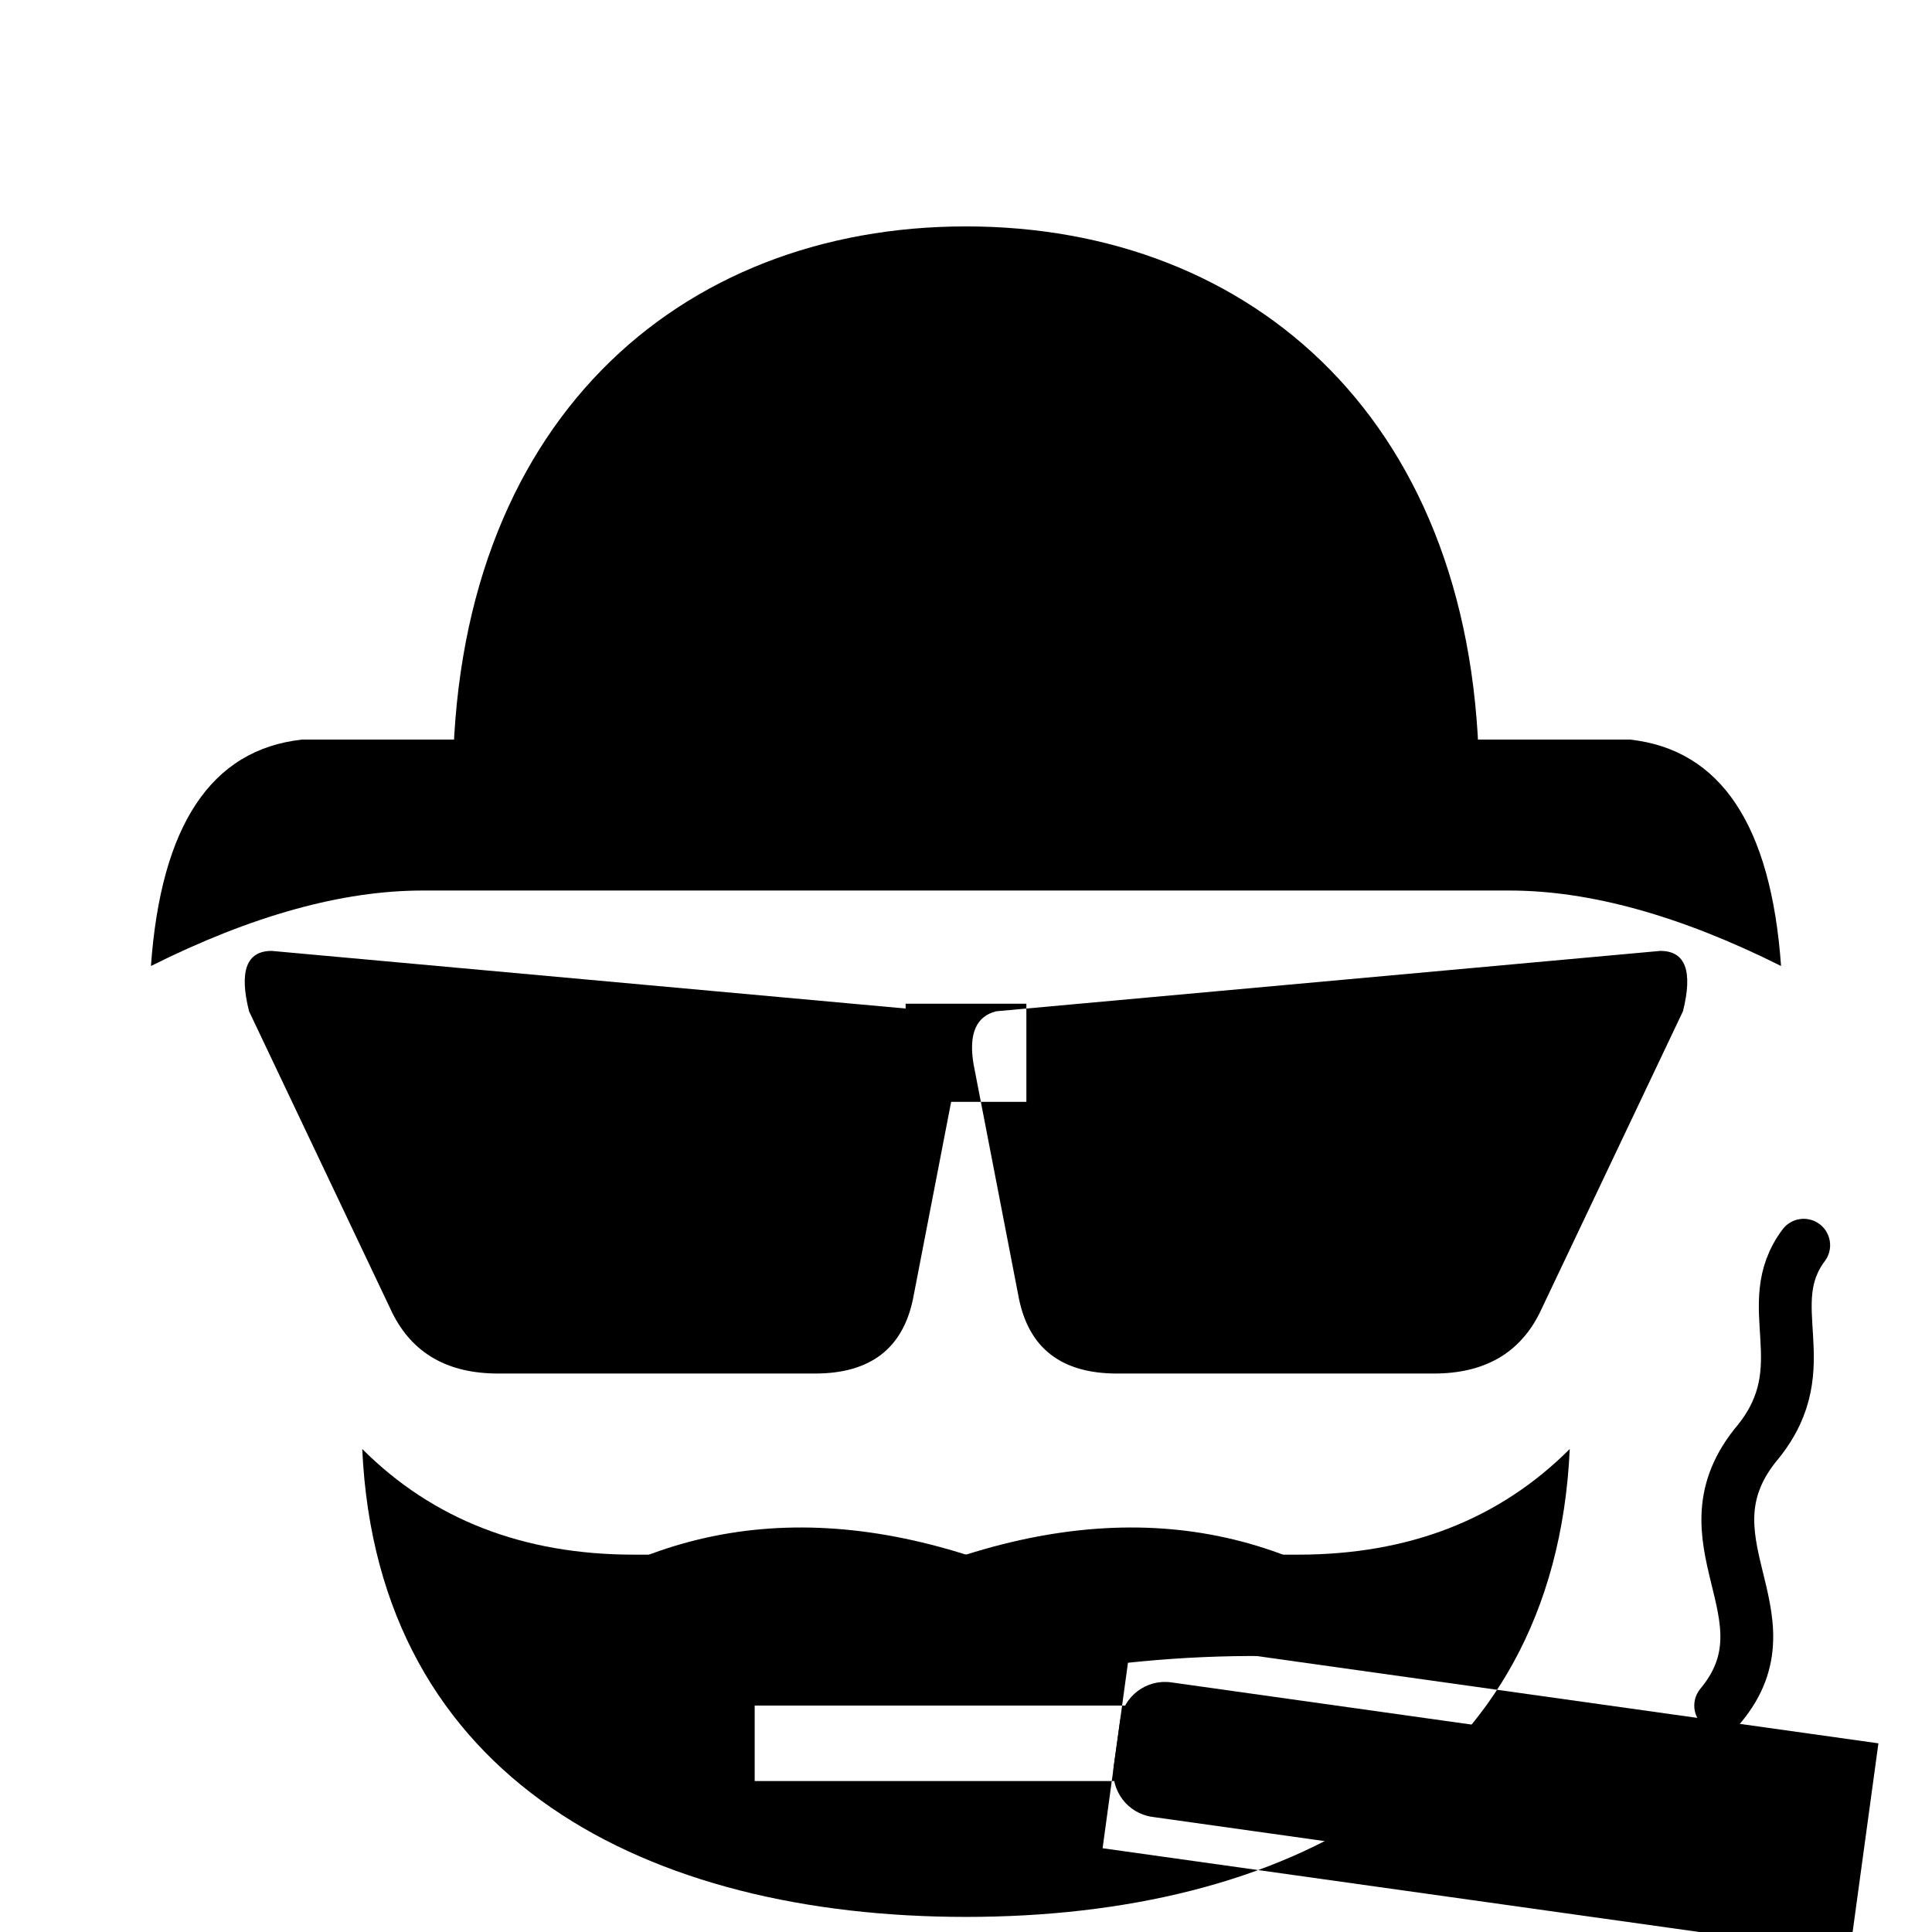
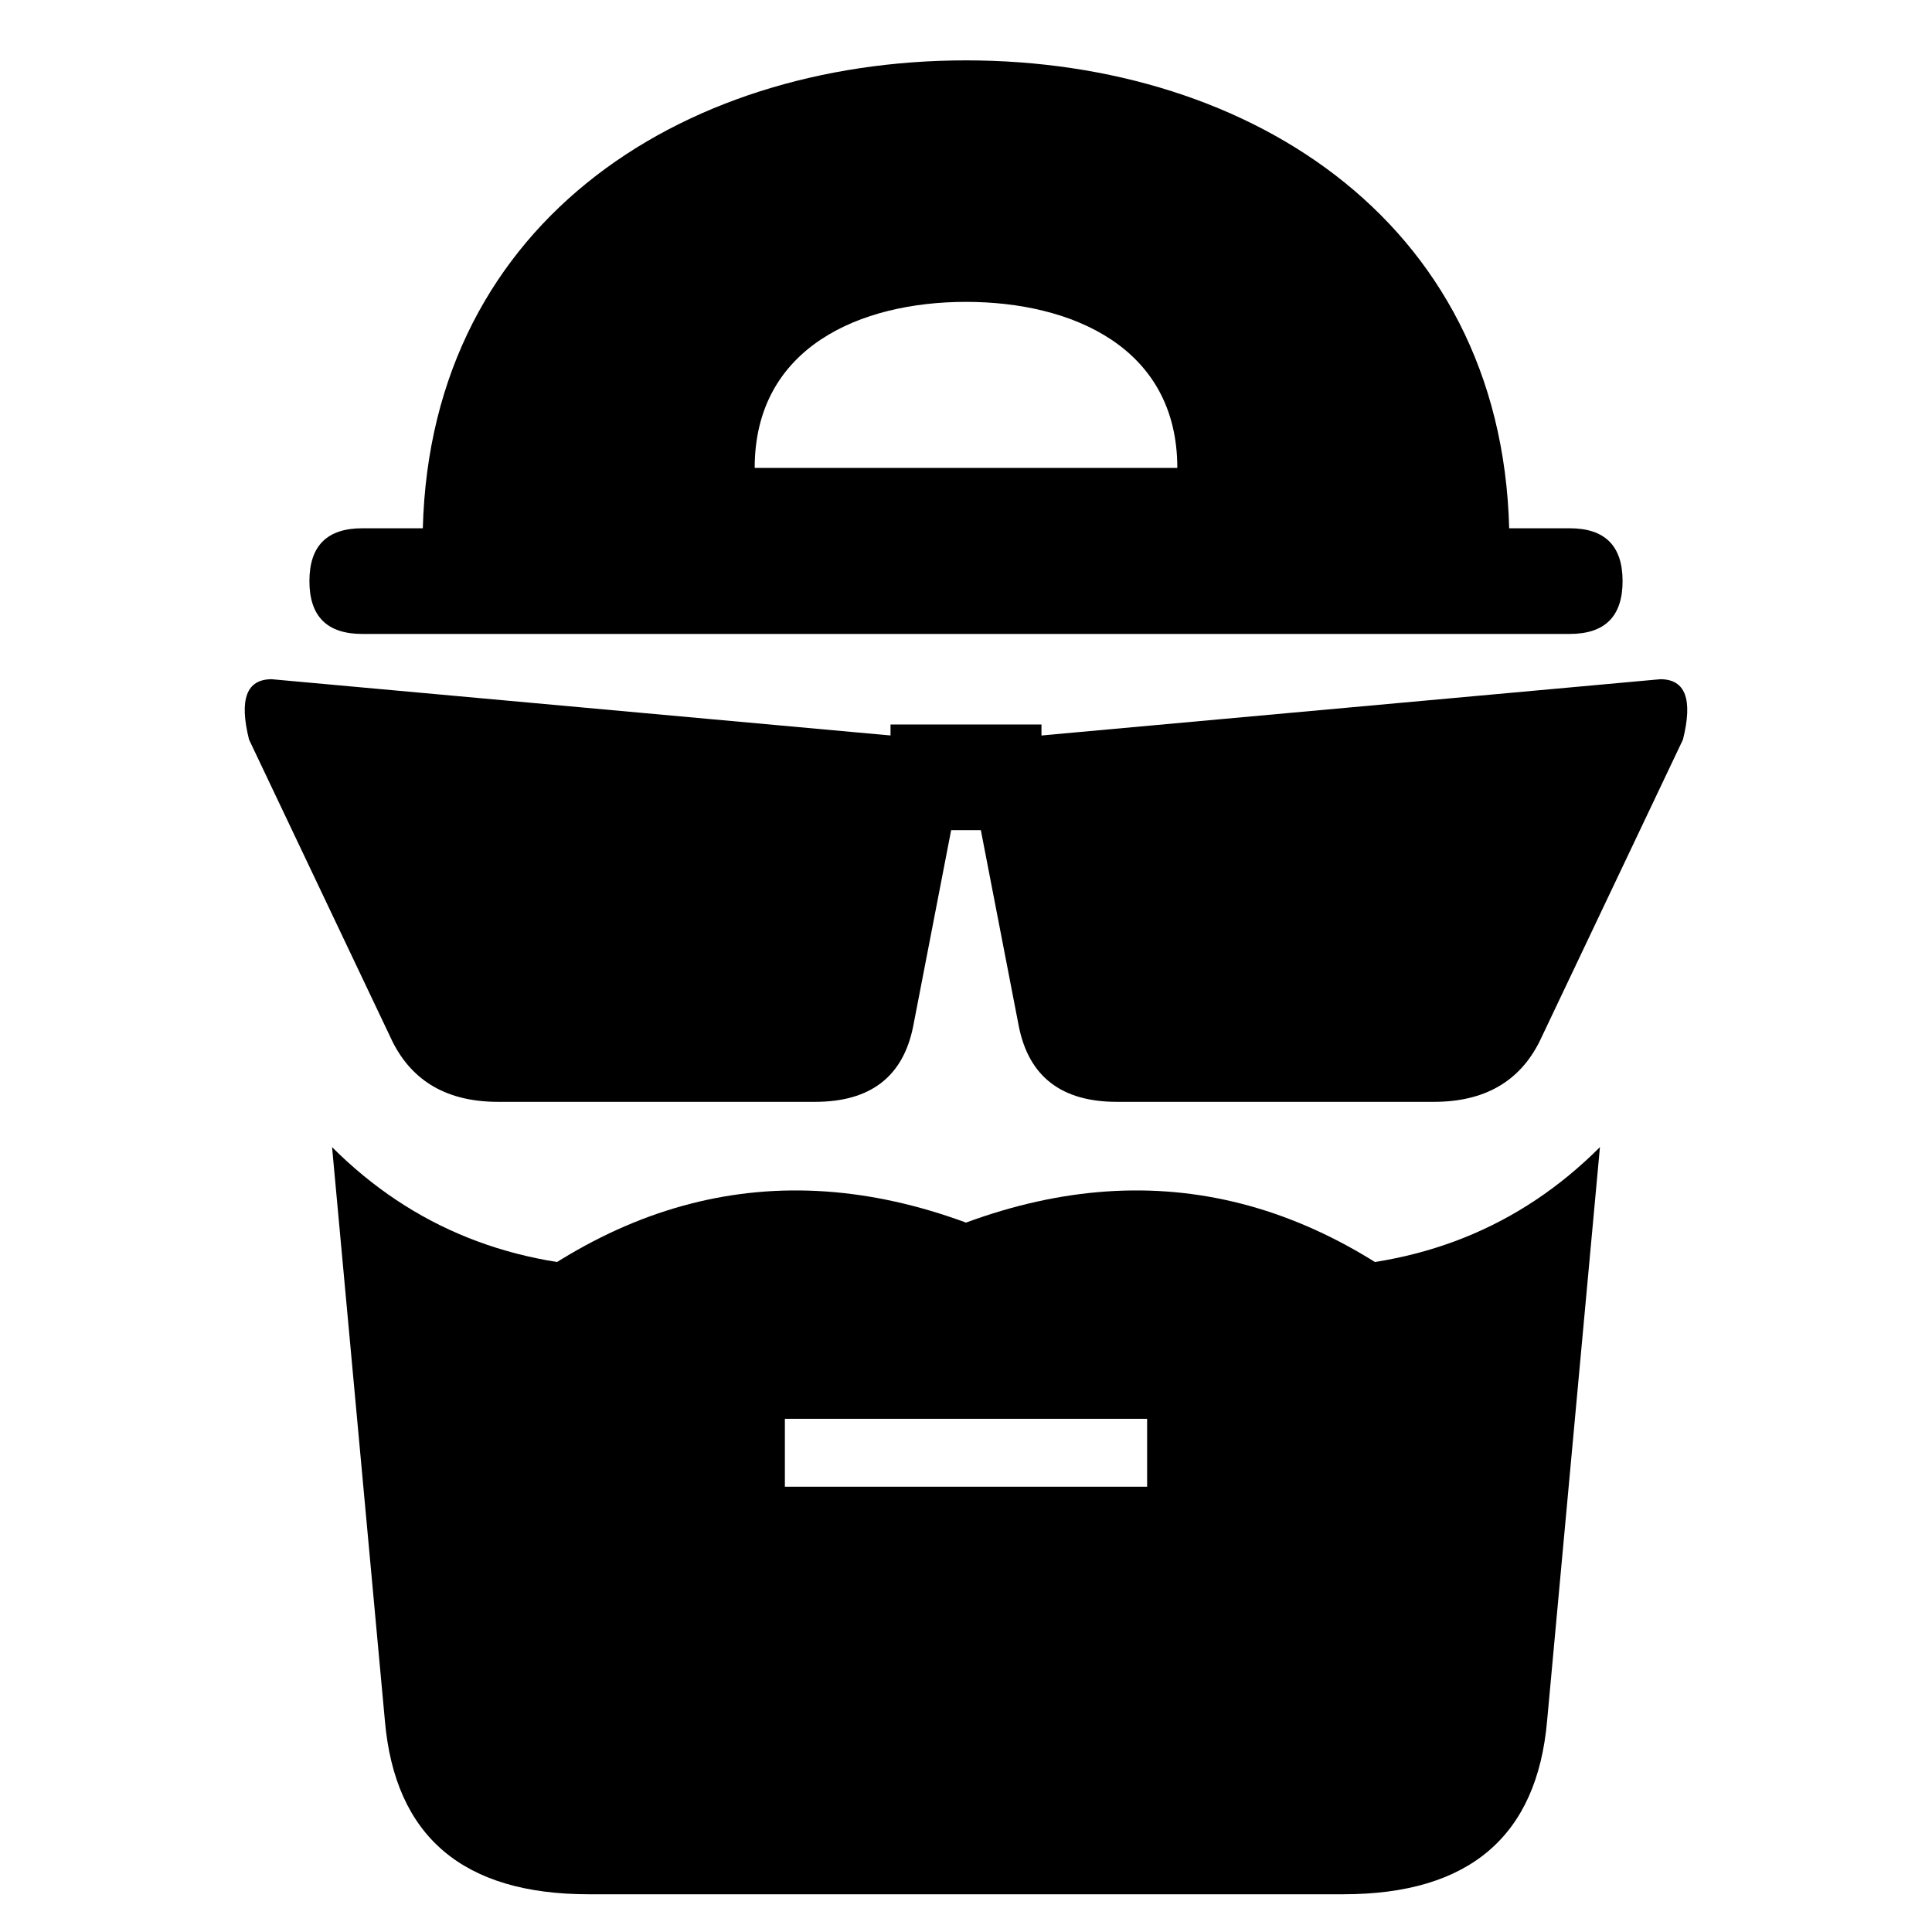
<svg xmlns="http://www.w3.org/2000/svg" viewBox="0 0 256 256">
-   <path fill="#000" d="M60 104 C60 56 90 30 128 30 C166 30 196 56 196 104 Z" />
-   <path fill="#000" d="M40 98 L216 98 Q234 100 236 128 Q216 118 200 118 L56 118 Q40 118 20 128 Q22 100 40 98 Z" />
-   <path fill="#000" d="M36 126 L124 134 Q128 135 127 141 L121 172 Q119 182 108 182 L66 182 Q56 182 52 174 L33 134 Q31 126 36 126 Z M220 126 L132 134 Q128 135 129 141 L135 172 Q137 182 148 182 L190 182 Q200 182 204 174 L223 134 Q225 126 220 126 Z M120 133 L136 133 L136 146 L120 146 Z" />
-   <path fill="#000" d="M62 222 Q90 194 128 206 Q166 194 194 222 Q162 216 128 224 Q94 216 62 222 Z" />
-   <path fill="#000" fill-rule="nonzero" d="M48 192 Q62 206 84 206 L172 206 Q194 206 208 192 C206 236 170 254 128 254 C86 254 50 236 48 192 Z M100 226 L100 236 L156 236 L156 226 Z M149.9 217.1 L146.1 244.9 L245.1 258.8 L248.9 231 Z" />
-   <g transform="rotate(8 148 231)">
-     <rect x="148" y="222" width="62" height="18" rx="6" fill="#000" />
-     <rect x="214" y="222" width="12" height="18" rx="3" fill="#000" />
+   <g fill="#000">
+     <path fill-rule="evenodd" d="M56 72 C56 30 90 8 128 8 C166 8 200 30 200 72 Z M100 62 C100 46 114 40 128 40 C142 40 156 46 156 62 Z" />
+     <path d="M48 70 L208 70 Q215 70 215 77 Q215 84 208 84 L48 84 Q41 84 41 77 Q41 70 48 70 Z" />
+     <path transform="translate(0 -36)" d="M36 126 L124 134 Q128 135 127 141 L121 172 Q119 182 108 182 L66 182 Q56 182 52 174 L33 134 Q31 126 36 126 Z M220 126 L132 134 Q128 135 129 141 L135 172 Q137 182 148 182 L190 182 Q200 182 204 174 L223 134 Q225 126 220 126 Z" />
+     <path transform="translate(0 -36)" d="M118 132 L138 132 L138 146 L118 146 Z" />
+     <path transform="translate(0 -44)" d="M58 224 Q90 192 128 206 Q166 192 198 224 Q162 216 128 224 Q94 216 58 224 Z" />
+     <path fill-rule="evenodd" d="M44 152 Q60 168 84 168 L172 168 Q196 168 212 152 L205 228 Q203 251 178 251 L78 251 Q53 251 51 228 Z M104 188 L104 197 L152 197 L152 188 Z" />
  </g>
-   <path d="M228 226 C238 214 222 204 233 191 C241 181 233 173 239 165" fill="none" stroke="#000" stroke-width="7" stroke-linecap="round" />
</svg>
